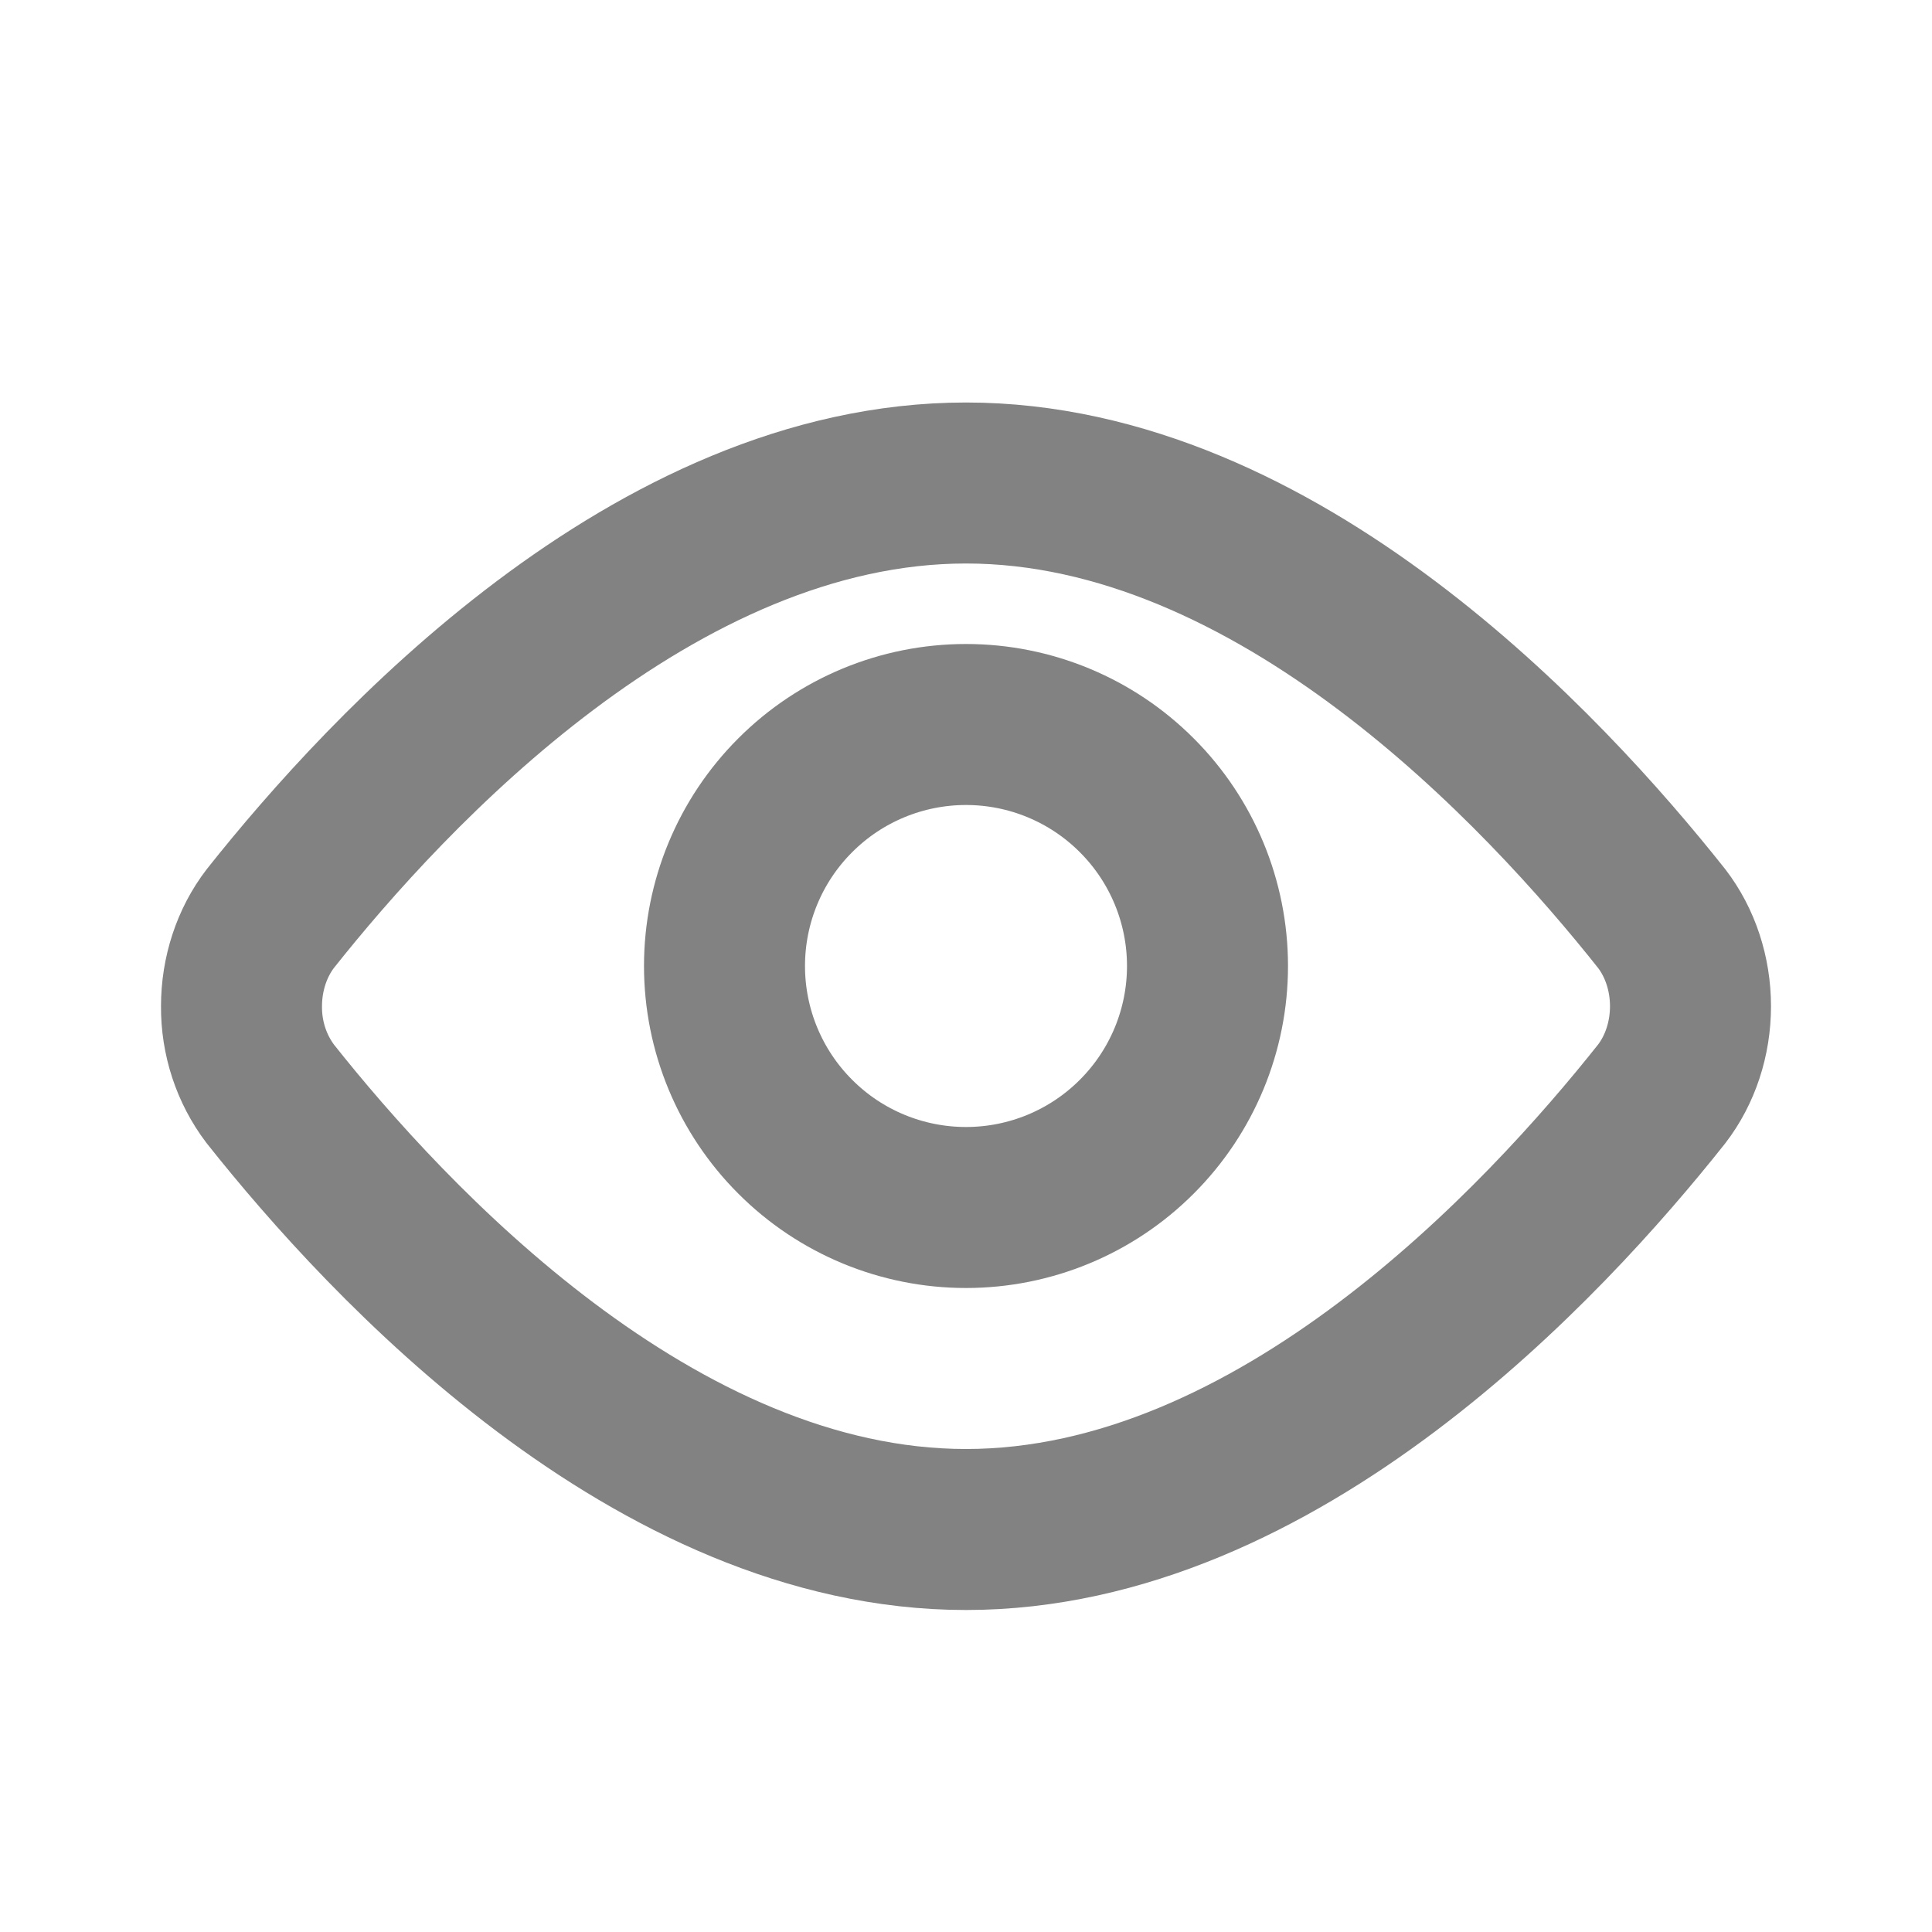
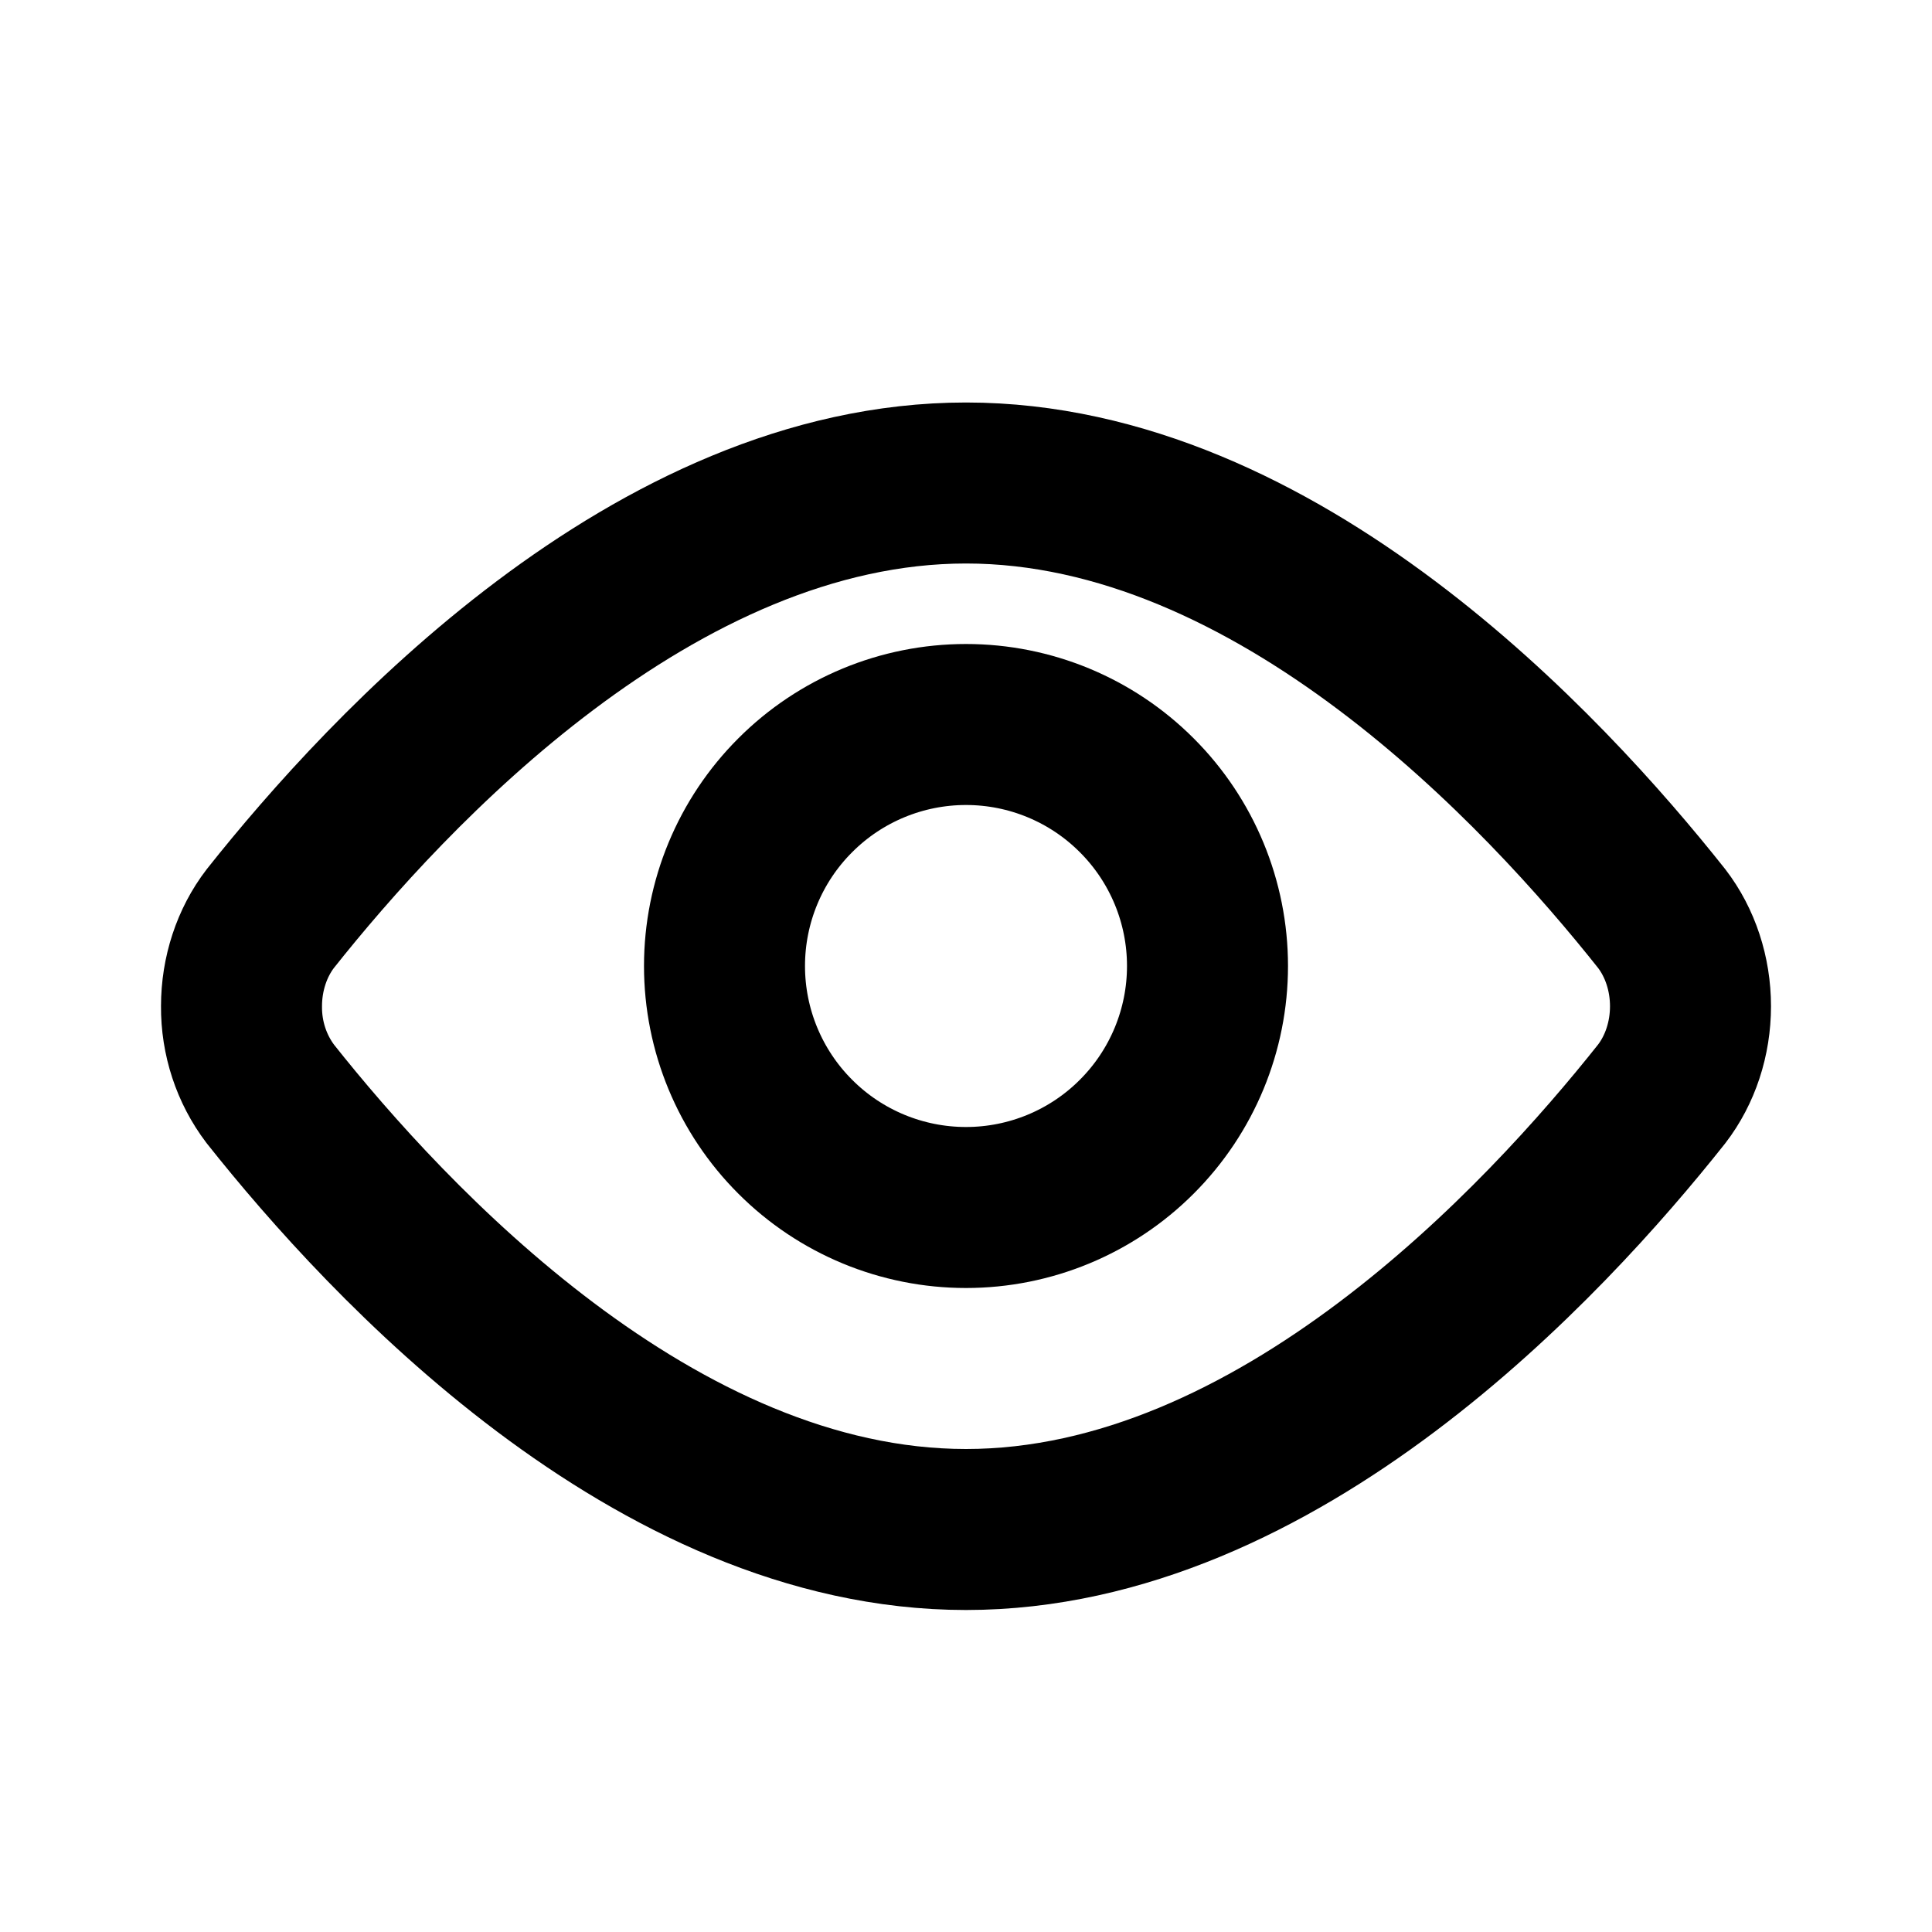
<svg xmlns="http://www.w3.org/2000/svg" width="24" height="24" viewBox="0 0 24 24" fill="none">
  <rect width="24" height="24" fill="white" />
-   <path d="M20.642 11.411C20.872 11.71 21 12.098 21 12.5C21 12.903 20.872 13.29 20.642 13.589C19.186 15.425 15.87 19 12 19C8.13 19 4.814 15.425 3.358 13.589C3.123 13.279 2.997 12.895 3 12.5C3 12.098 3.128 11.71 3.358 11.411C4.814 9.575 8.13 6 12 6C15.87 6 19.186 9.575 20.642 11.411Z" stroke="#828282" stroke-width="2" stroke-linecap="round" stroke-linejoin="round" />
-   <path d="M12 15C12.796 15 13.559 14.684 14.121 14.121C14.684 13.559 15 12.796 15 12C15 11.204 14.684 10.441 14.121 9.879C13.559 9.316 12.796 9 12 9C11.204 9 10.441 9.316 9.879 9.879C9.316 10.441 9 11.204 9 12C9 12.796 9.316 13.559 9.879 14.121C10.441 14.684 11.204 15 12 15Z" stroke="#828282" stroke-width="2" stroke-linecap="round" stroke-linejoin="round" />
+   <path d="M20.642 11.411C20.872 11.71 21 12.098 21 12.5C21 12.903 20.872 13.29 20.642 13.589C19.186 15.425 15.87 19 12 19C8.13 19 4.814 15.425 3.358 13.589C3.123 13.279 2.997 12.895 3 12.5C3 12.098 3.128 11.71 3.358 11.411C4.814 9.575 8.13 6 12 6C15.87 6 19.186 9.575 20.642 11.411Z" stroke="currentColor" stroke-width="2" stroke-linecap="round" stroke-linejoin="round" />
+   <path d="M12 15C12.796 15 13.559 14.684 14.121 14.121C14.684 13.559 15 12.796 15 12C15 11.204 14.684 10.441 14.121 9.879C13.559 9.316 12.796 9 12 9C11.204 9 10.441 9.316 9.879 9.879C9.316 10.441 9 11.204 9 12C9 12.796 9.316 13.559 9.879 14.121C10.441 14.684 11.204 15 12 15Z" stroke="currentColor" stroke-width="2" stroke-linecap="round" stroke-linejoin="round" />
</svg>
